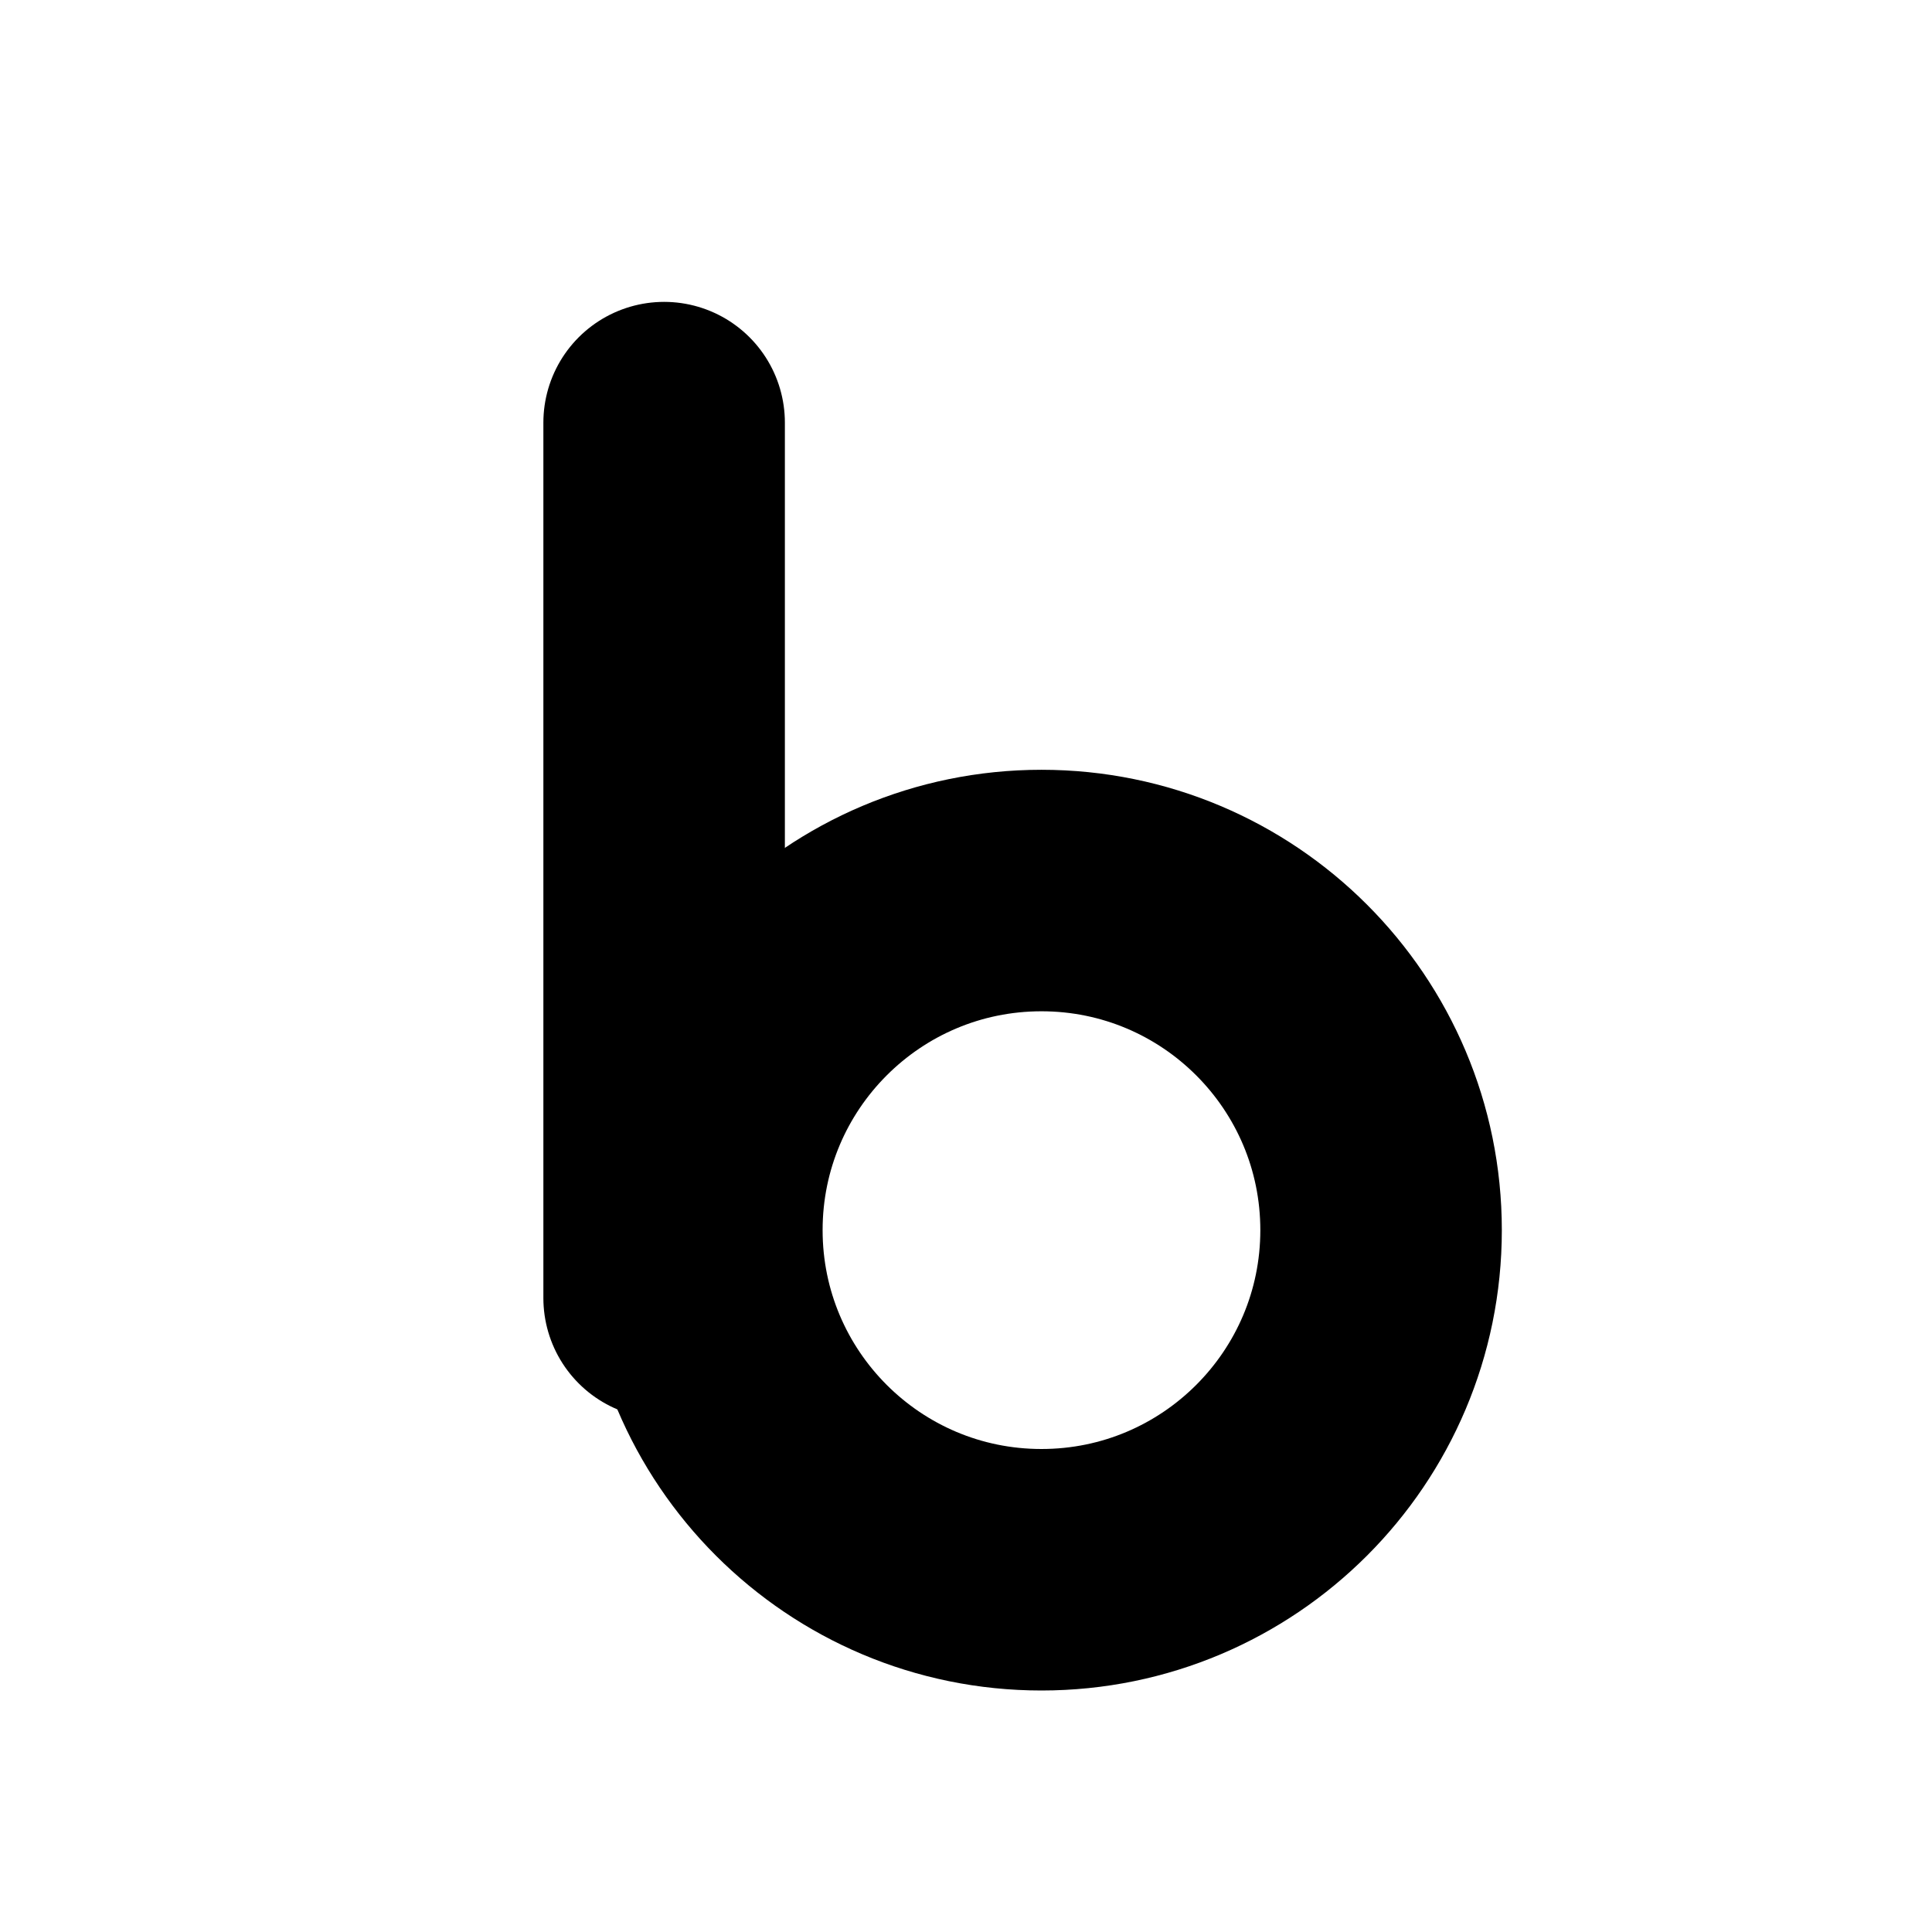
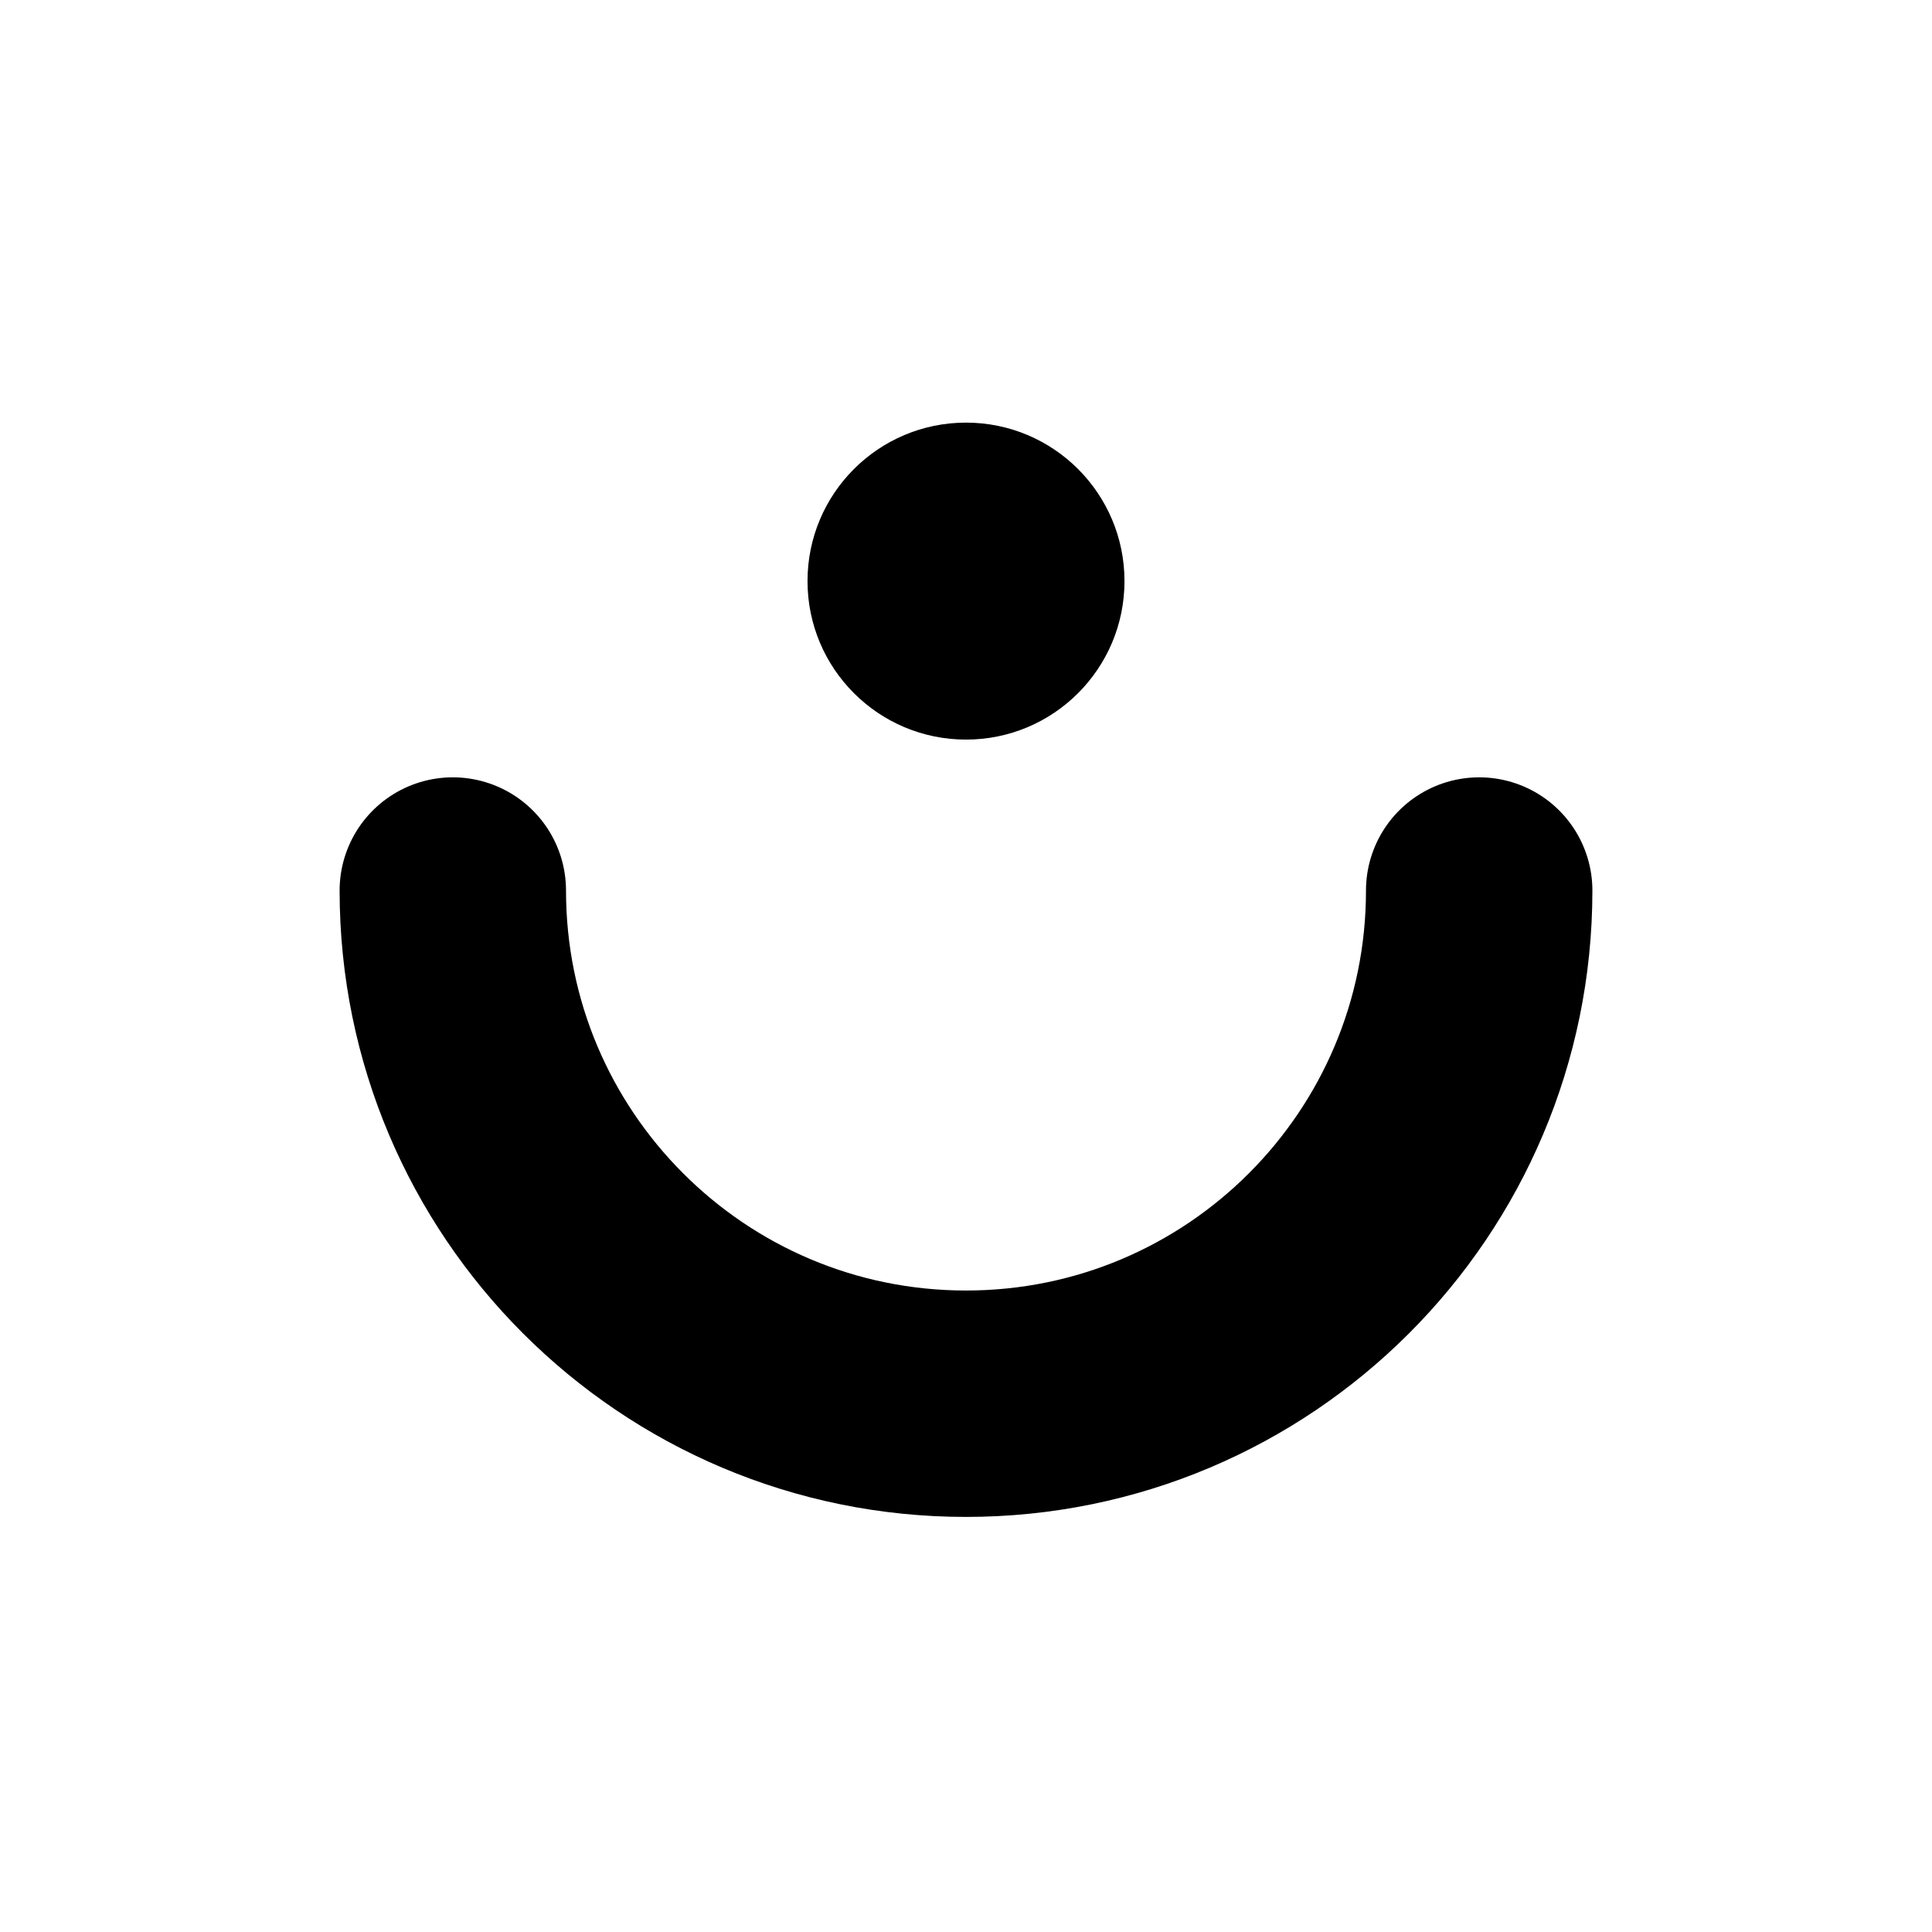
- <svg xmlns="http://www.w3.org/2000/svg" viewBox="0 0 512 512" width="512" height="512" role="img" aria-label="Bambino">
-   <path d="M176 112 v232" fill="none" stroke="currentColor" stroke-width="64" stroke-linecap="round" />
-   <circle cx="276" cy="326" r="90" fill="none" stroke="currentColor" stroke-width="64" />
-   <path d="M296 282 a44 44 0 1 0 0 88 a36 36 0 1 1 0 -88 z" fill="currentColor" />
+ <svg xmlns="http://www.w3.org/2000/svg" viewBox="0 0 512 512" width="512" height="512" role="img" aria-label="elnunu">
+   <path d="M120 236 a136 136 0 0 0 272 0" fill="none" stroke="currentColor" stroke-width="60" stroke-linecap="round" />
+   <circle cx="256" cy="154" r="42" fill="currentColor" />
</svg>
